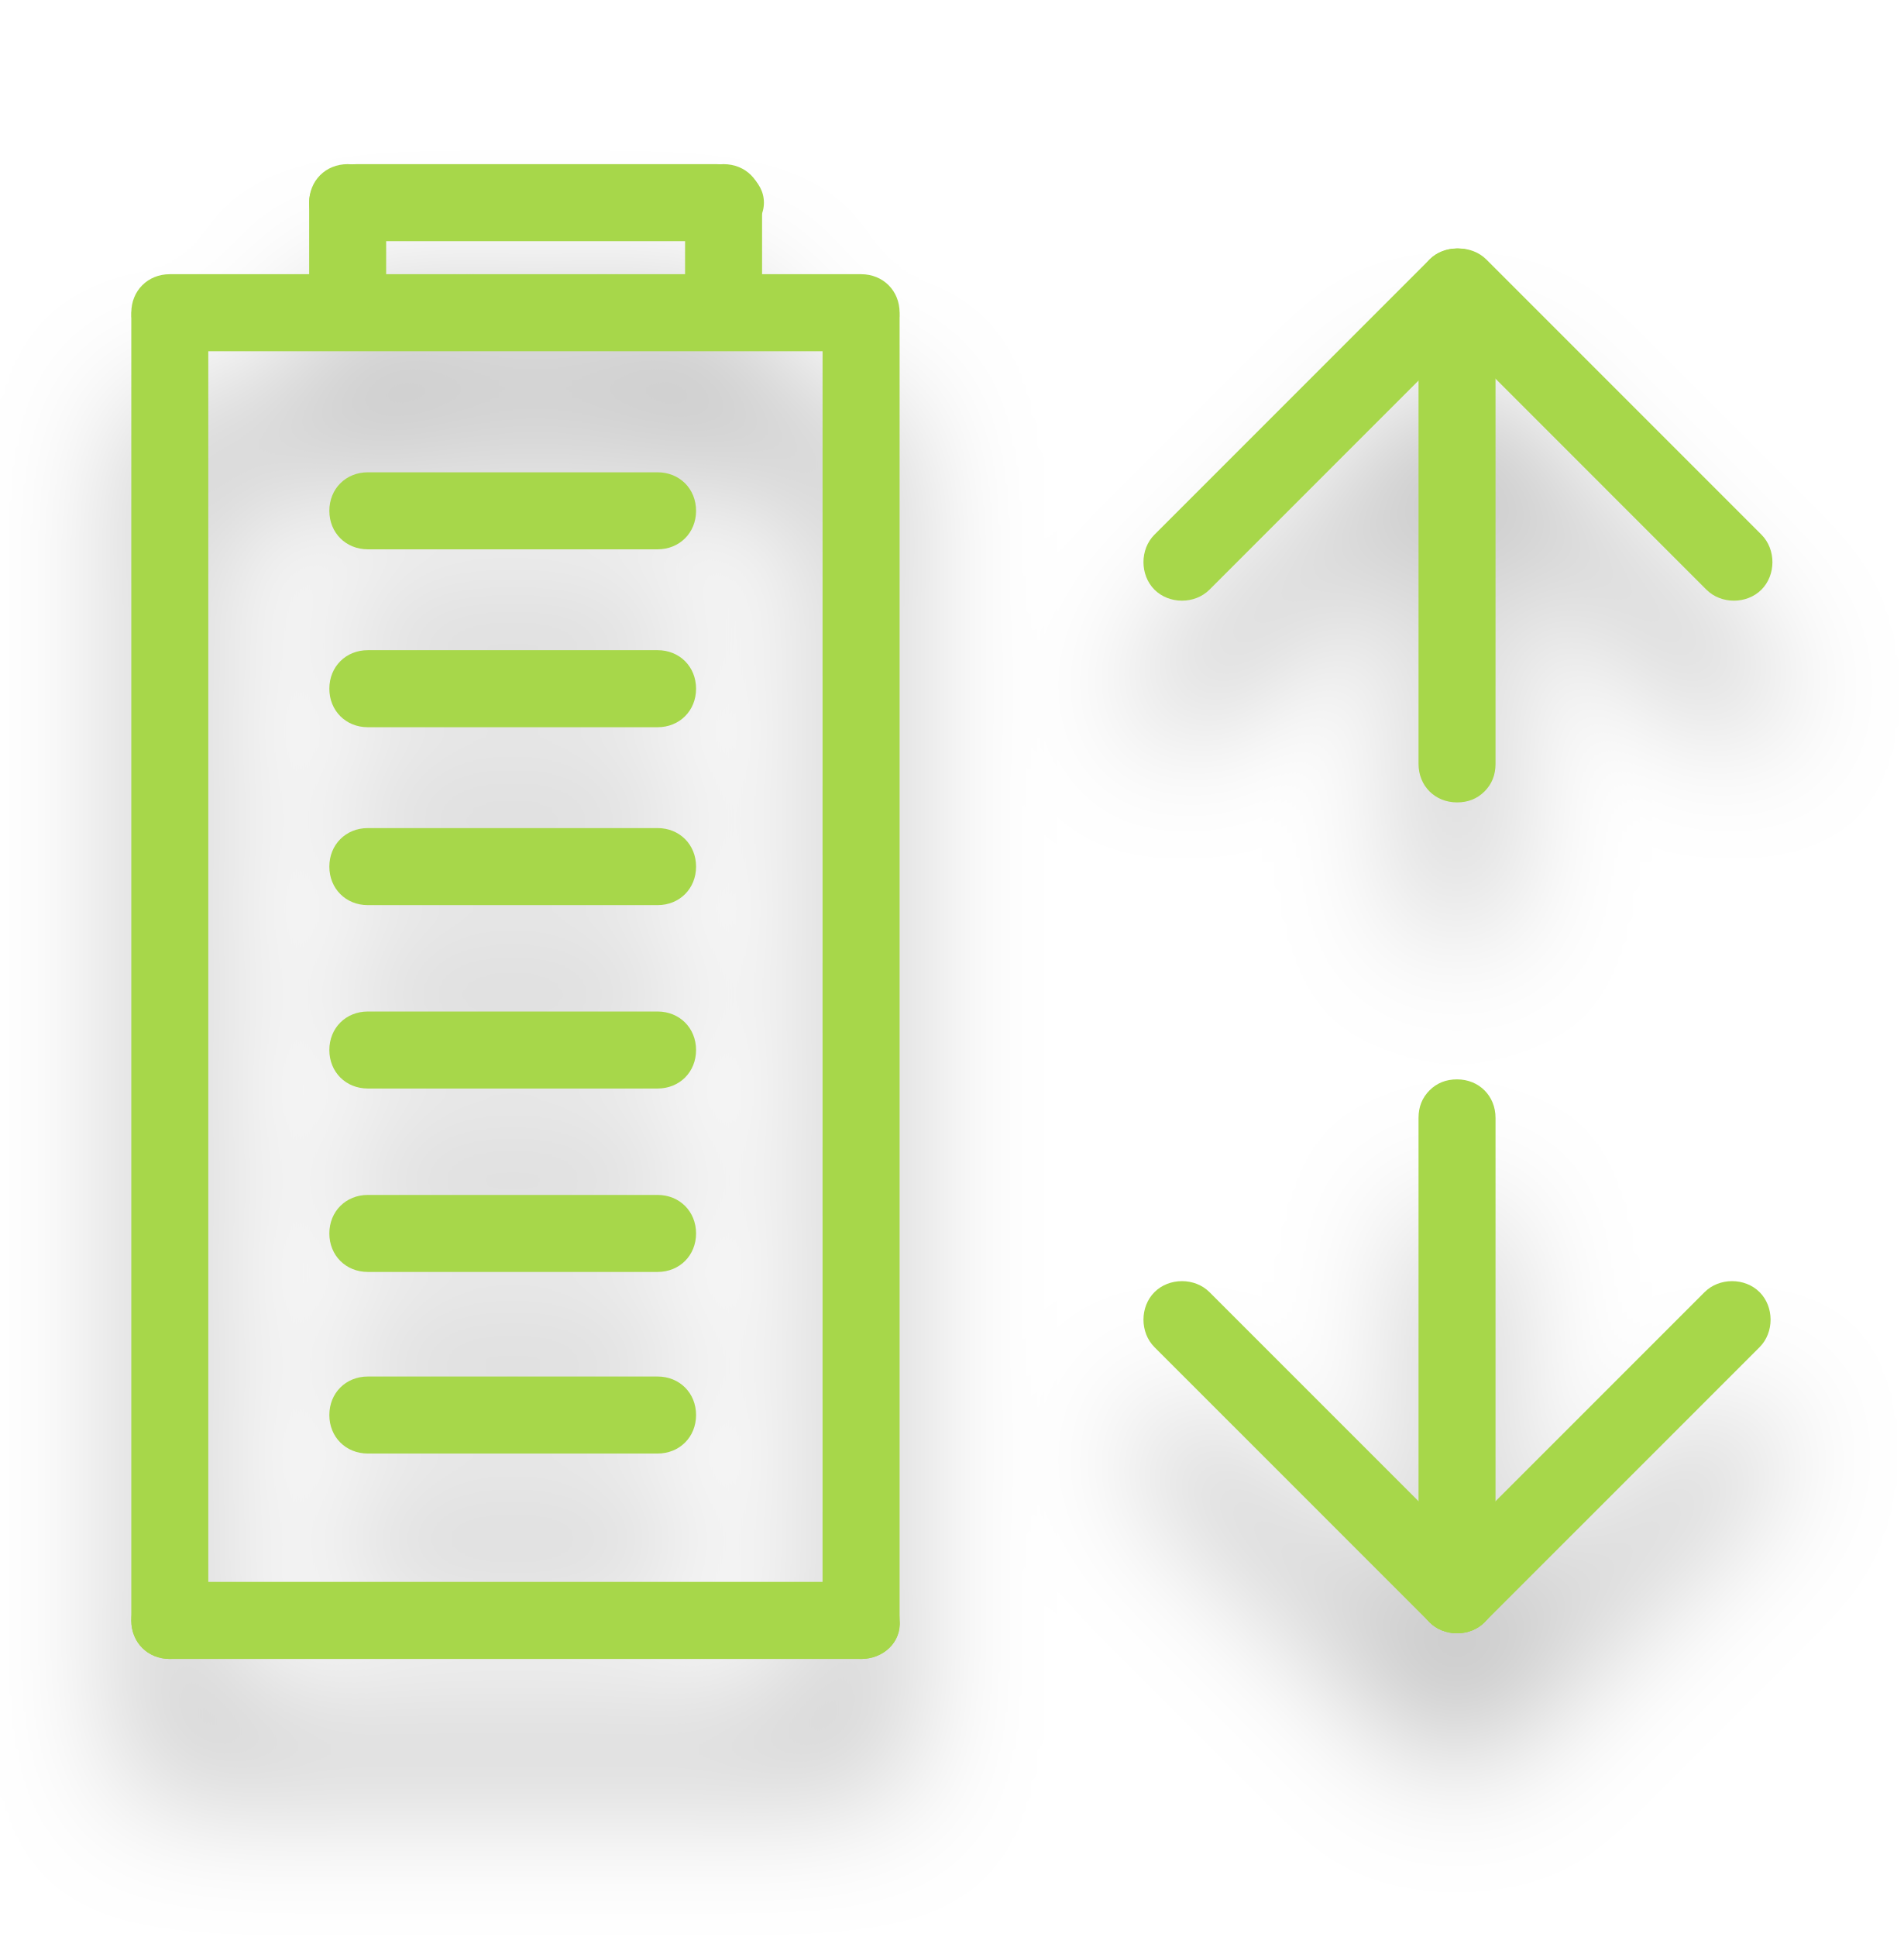
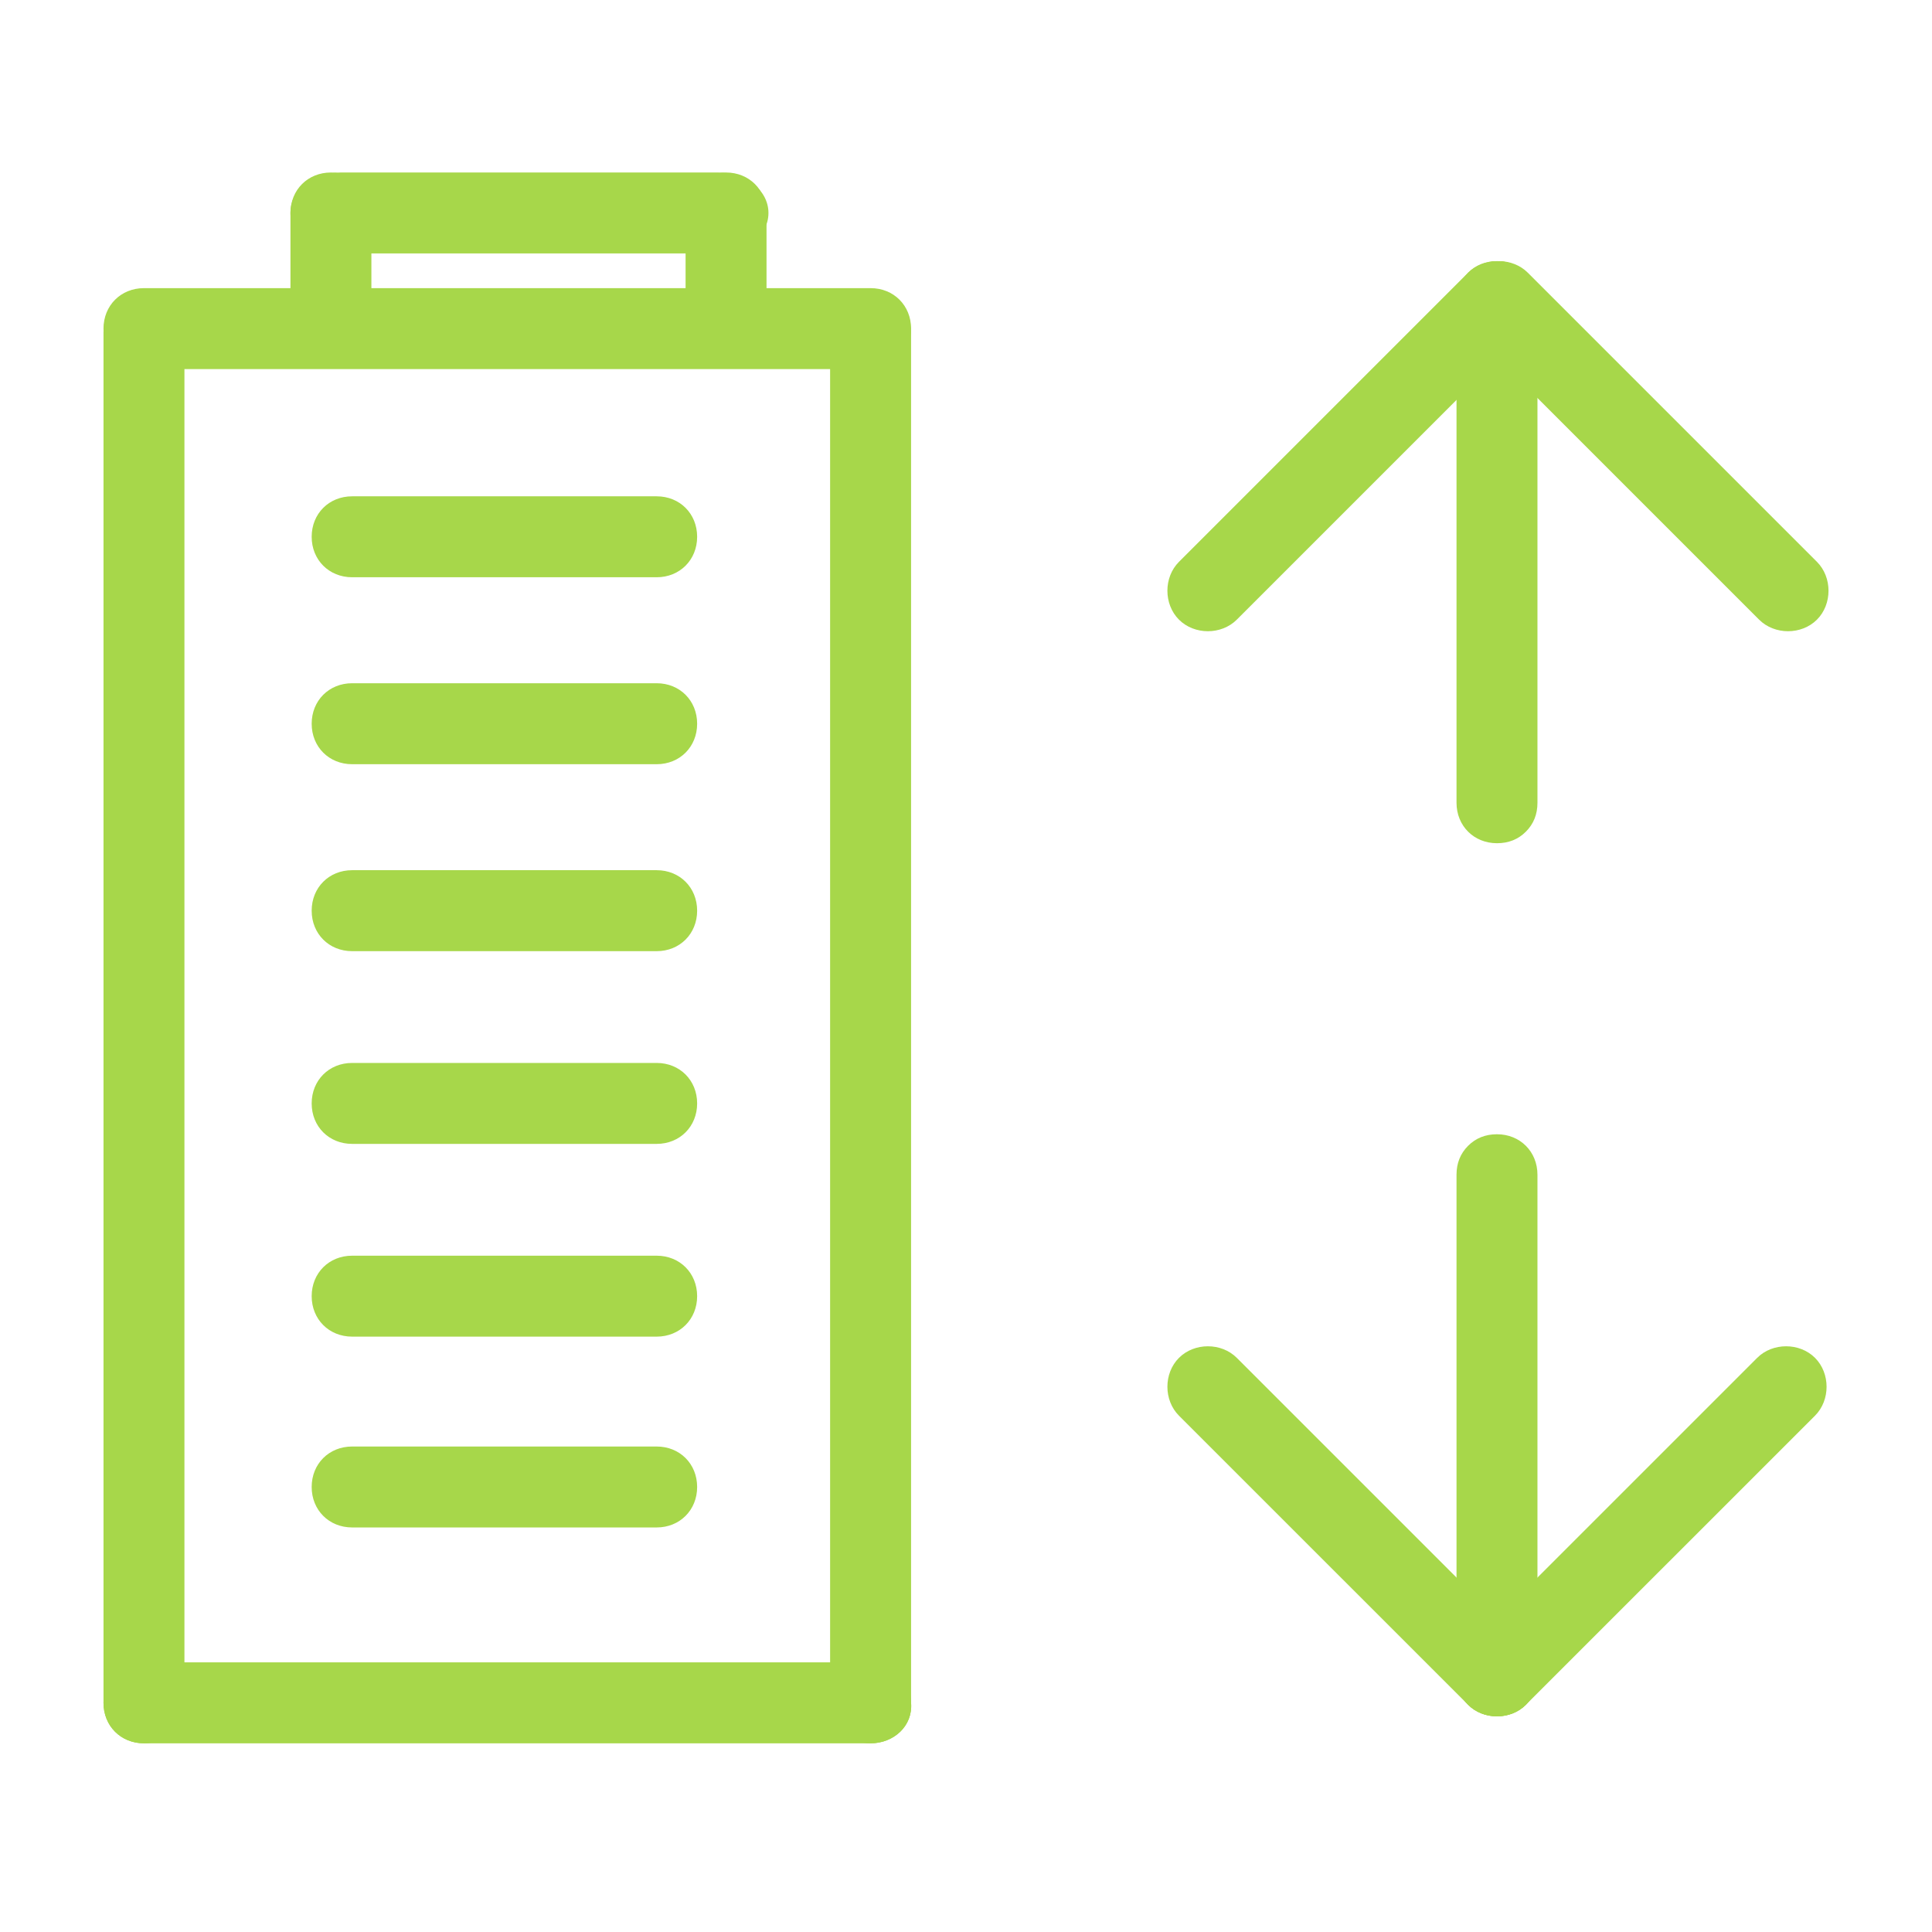
- <svg xmlns="http://www.w3.org/2000/svg" width="58" height="59" viewBox="0 0 58 59" fill="none">
-   <g filter="url(#filter0_d)">
-     <path d="M5.173 50.531C4.503 50.531 4 50.028 4 49.358V9.637C4 8.966 4.503 8.464 5.173 8.464C5.844 8.464 6.346 8.966 6.346 9.637V49.358C6.402 50.028 5.844 50.531 5.173 50.531Z" fill="#A7D74A" />
-     <path d="M26.235 50.531C25.564 50.531 25.061 50.028 25.061 49.358V9.637C25.061 8.966 25.564 8.464 26.235 8.464C26.905 8.464 27.408 8.966 27.408 9.637V49.358C27.464 50.028 26.905 50.531 26.235 50.531Z" fill="#A7D74A" />
-     <path d="M26.235 50.531H5.173C4.503 50.531 4 50.028 4 49.358C4 48.687 4.503 48.184 5.173 48.184H26.235C26.905 48.184 27.408 48.687 27.408 49.358C27.464 50.028 26.905 50.531 26.235 50.531Z" fill="#A7D74A" />
-     <path d="M26.235 10.698H5.173C4.503 10.698 4 10.196 4 9.525C4 8.855 4.503 8.352 5.173 8.352H26.235C26.905 8.352 27.408 8.855 27.408 9.525C27.408 10.196 26.905 10.698 26.235 10.698Z" fill="#A7D74A" />
-     <path d="M10.592 9.525C9.922 9.525 9.419 9.022 9.419 8.352V6.173C9.419 5.503 9.922 5 10.592 5C11.262 5 11.765 5.503 11.765 6.173V8.352C11.765 9.022 11.262 9.525 10.592 9.525Z" fill="#A7D74A" />
-     <path d="M22.045 9.525C21.374 9.525 20.872 9.022 20.872 8.352V6.173C20.872 5.503 21.374 5 22.045 5C22.715 5 23.218 5.503 23.218 6.173V8.352C23.218 9.022 22.715 9.525 22.045 9.525Z" fill="#A7D74A" />
-     <path d="M21.821 7.346H10.871C10.089 7.346 9.419 6.844 9.419 6.173C9.419 5.503 10.034 5 10.871 5H21.821C22.603 5 23.274 5.503 23.274 6.173C23.274 6.844 22.603 7.346 21.821 7.346Z" fill="#A7D74A" />
-     <path d="M20.034 44.274H11.207C10.537 44.274 10.034 43.771 10.034 43.101C10.034 42.43 10.537 41.928 11.207 41.928H20.034C20.704 41.928 21.207 42.43 21.207 43.101C21.207 43.771 20.704 44.274 20.034 44.274Z" fill="#A7D74A" />
-     <path d="M20.034 38.743H11.207C10.537 38.743 10.034 38.24 10.034 37.57C10.034 36.9 10.537 36.397 11.207 36.397H20.034C20.704 36.397 21.207 36.9 21.207 37.57C21.207 38.24 20.704 38.743 20.034 38.743Z" fill="#A7D74A" />
-     <path d="M20.034 33.156H11.207C10.537 33.156 10.034 32.654 10.034 31.983C10.034 31.313 10.537 30.81 11.207 30.81H20.034C20.704 30.81 21.207 31.313 21.207 31.983C21.207 32.654 20.704 33.156 20.034 33.156Z" fill="#A7D74A" />
-     <path d="M20.034 27.57H11.207C10.537 27.57 10.034 27.067 10.034 26.397C10.034 25.726 10.537 25.223 11.207 25.223H20.034C20.704 25.223 21.207 25.726 21.207 26.397C21.207 27.067 20.704 27.57 20.034 27.57Z" fill="#A7D74A" />
-     <path d="M20.034 22.151H11.207C10.537 22.151 10.034 21.648 10.034 20.978C10.034 20.307 10.537 19.804 11.207 19.804H20.034C20.704 19.804 21.207 20.307 21.207 20.978C21.207 21.648 20.704 22.151 20.034 22.151Z" fill="#A7D74A" />
-     <path d="M20.034 16.732H11.207C10.537 16.732 10.034 16.229 10.034 15.559C10.034 14.888 10.537 14.386 11.207 14.386H20.034C20.704 14.386 21.207 14.888 21.207 15.559C21.207 16.229 20.704 16.732 20.034 16.732Z" fill="#A7D74A" />
-     <path d="M45.229 24.106C45.005 24.33 44.726 24.441 44.391 24.441C43.721 24.441 43.218 23.939 43.218 23.268V8.743C43.218 8.073 43.721 7.57 44.391 7.57C45.061 7.57 45.564 8.073 45.564 8.743V23.268C45.564 23.603 45.452 23.883 45.229 24.106Z" fill="#A7D74A" />
-     <path d="M45.229 9.581L36.849 17.961C36.402 18.408 35.62 18.408 35.173 17.961C34.726 17.514 34.726 16.732 35.173 16.285L43.553 7.905C44 7.458 44.782 7.458 45.229 7.905C45.676 8.352 45.676 9.078 45.229 9.581Z" fill="#A7D74A" />
-     <path d="M53.665 17.961C53.218 18.408 52.436 18.408 51.989 17.961L43.609 9.581C43.162 9.134 43.162 8.352 43.609 7.905C44.056 7.458 44.838 7.458 45.285 7.905L53.665 16.285C54.112 16.732 54.112 17.514 53.665 17.961Z" fill="#A7D74A" />
-     <path d="M43.553 33.212C43.776 32.989 44.056 32.877 44.391 32.877C45.061 32.877 45.564 33.38 45.564 34.05V48.575C45.564 49.246 45.061 49.749 44.391 49.749C43.721 49.749 43.218 49.246 43.218 48.575V34.05C43.218 33.715 43.33 33.436 43.553 33.212Z" fill="#A7D74A" />
-     <path d="M43.553 47.737L51.933 39.358C52.38 38.911 53.162 38.911 53.609 39.358C54.056 39.805 54.056 40.587 53.609 41.034L45.229 49.413C44.782 49.86 44 49.86 43.553 49.413C43.106 48.967 43.106 48.24 43.553 47.737Z" fill="#A7D74A" />
-     <path d="M35.173 39.358C35.62 38.911 36.402 38.911 36.849 39.358L45.229 47.737C45.676 48.184 45.676 48.967 45.229 49.413C44.782 49.86 44 49.86 43.553 49.413L35.173 41.034C34.726 40.587 34.726 39.805 35.173 39.358Z" fill="#A7D74A" />
-   </g>
-   <defs>
-     <filter id="filter0_d" x="-3" y="0" width="64" height="64" filterUnits="userSpaceOnUse" color-interpolation-filters="sRGB">
-       <feFlood flood-opacity="0" result="BackgroundImageFix" />
-       <feColorMatrix in="SourceAlpha" type="matrix" values="0 0 0 0 0 0 0 0 0 0 0 0 0 0 0 0 0 0 127 0" />
-       <feOffset dy="4" />
-       <feGaussianBlur stdDeviation="2" />
-       <feColorMatrix type="matrix" values="0 0 0 0 0 0 0 0 0 0 0 0 0 0 0 0 0 0 0.25 0" />
-       <feBlend mode="normal" in2="BackgroundImageFix" result="effect1_dropShadow" />
-       <feBlend mode="normal" in="SourceGraphic" in2="effect1_dropShadow" result="shape" />
-     </filter>
-   </defs>
+ <svg xmlns="http://www.w3.org/2000/svg" width="56" height="56" viewBox="0 0 56 56" fill="none">
+   <path d="M4.173 50.531C3.503 50.531 3 50.028 3 49.358V9.637C3 8.966 3.503 8.464 4.173 8.464C4.844 8.464 5.346 8.966 5.346 9.637V49.358C5.402 50.028 4.844 50.531 4.173 50.531Z" fill="#A7D74A" />
+   <path d="M25.235 50.531C24.564 50.531 24.061 50.028 24.061 49.358V9.637C24.061 8.966 24.564 8.464 25.235 8.464C25.905 8.464 26.408 8.966 26.408 9.637V49.358C26.464 50.028 25.905 50.531 25.235 50.531Z" fill="#A7D74A" />
+   <path d="M25.235 50.531H4.173C3.503 50.531 3 50.028 3 49.358C3 48.687 3.503 48.184 4.173 48.184H25.235C25.905 48.184 26.408 48.687 26.408 49.358C26.464 50.028 25.905 50.531 25.235 50.531Z" fill="#A7D74A" />
+   <path d="M25.235 10.698H4.173C3.503 10.698 3 10.196 3 9.525C3 8.855 3.503 8.352 4.173 8.352H25.235C25.905 8.352 26.408 8.855 26.408 9.525C26.408 10.196 25.905 10.698 25.235 10.698Z" fill="#A7D74A" />
+   <path d="M9.592 9.525C8.922 9.525 8.419 9.022 8.419 8.352V6.173C8.419 5.503 8.922 5 9.592 5C10.262 5 10.765 5.503 10.765 6.173V8.352C10.765 9.022 10.262 9.525 9.592 9.525Z" fill="#A7D74A" />
+   <path d="M21.045 9.525C20.374 9.525 19.872 9.022 19.872 8.352V6.173C19.872 5.503 20.374 5 21.045 5C21.715 5 22.218 5.503 22.218 6.173V8.352C22.218 9.022 21.715 9.525 21.045 9.525Z" fill="#A7D74A" />
+   <path d="M20.821 7.346H9.871C9.089 7.346 8.419 6.844 8.419 6.173C8.419 5.503 9.033 5 9.871 5H20.821C21.603 5 22.274 5.503 22.274 6.173C22.274 6.844 21.603 7.346 20.821 7.346Z" fill="#A7D74A" />
+   <path d="M19.034 44.274H10.207C9.536 44.274 9.034 43.771 9.034 43.101C9.034 42.43 9.536 41.928 10.207 41.928H19.034C19.704 41.928 20.207 42.43 20.207 43.101C20.207 43.771 19.704 44.274 19.034 44.274Z" fill="#A7D74A" />
+   <path d="M19.034 38.743H10.207C9.536 38.743 9.034 38.24 9.034 37.57C9.034 36.9 9.536 36.397 10.207 36.397H19.034C19.704 36.397 20.207 36.9 20.207 37.57C20.207 38.24 19.704 38.743 19.034 38.743Z" fill="#A7D74A" />
+   <path d="M19.034 33.156H10.207C9.536 33.156 9.034 32.654 9.034 31.983C9.034 31.313 9.536 30.81 10.207 30.81H19.034C19.704 30.81 20.207 31.313 20.207 31.983C20.207 32.654 19.704 33.156 19.034 33.156Z" fill="#A7D74A" />
+   <path d="M19.034 27.57H10.207C9.536 27.57 9.034 27.067 9.034 26.397C9.034 25.726 9.536 25.223 10.207 25.223H19.034C19.704 25.223 20.207 25.726 20.207 26.397C20.207 27.067 19.704 27.57 19.034 27.57Z" fill="#A7D74A" />
+   <path d="M19.034 22.151H10.207C9.536 22.151 9.034 21.648 9.034 20.978C9.034 20.307 9.536 19.804 10.207 19.804H19.034C19.704 19.804 20.207 20.307 20.207 20.978C20.207 21.648 19.704 22.151 19.034 22.151Z" fill="#A7D74A" />
+   <path d="M19.034 16.732H10.207C9.536 16.732 9.034 16.229 9.034 15.559C9.034 14.888 9.536 14.386 10.207 14.386H19.034C19.704 14.386 20.207 14.888 20.207 15.559C20.207 16.229 19.704 16.732 19.034 16.732Z" fill="#A7D74A" />
+   <path d="M44.229 24.106C44.005 24.33 43.726 24.441 43.391 24.441C42.721 24.441 42.218 23.939 42.218 23.268V8.743C42.218 8.073 42.721 7.57 43.391 7.57C44.061 7.57 44.564 8.073 44.564 8.743V23.268C44.564 23.603 44.452 23.883 44.229 24.106Z" fill="#A7D74A" />
+   <path d="M44.229 9.581L35.849 17.961C35.402 18.408 34.62 18.408 34.173 17.961C33.726 17.514 33.726 16.732 34.173 16.285L42.553 7.905C43 7.458 43.782 7.458 44.229 7.905C44.676 8.352 44.676 9.078 44.229 9.581Z" fill="#A7D74A" />
+   <path d="M52.665 17.961C52.218 18.408 51.436 18.408 50.989 17.961L42.609 9.581C42.162 9.134 42.162 8.352 42.609 7.905C43.056 7.458 43.838 7.458 44.285 7.905L52.665 16.285C53.112 16.732 53.112 17.514 52.665 17.961Z" fill="#A7D74A" />
+   <path d="M42.553 33.212C42.776 32.989 43.056 32.877 43.391 32.877C44.061 32.877 44.564 33.38 44.564 34.05V48.575C44.564 49.246 44.061 49.749 43.391 49.749C42.721 49.749 42.218 49.246 42.218 48.575V34.05C42.218 33.715 42.33 33.436 42.553 33.212Z" fill="#A7D74A" />
+   <path d="M42.553 47.737L50.933 39.358C51.38 38.911 52.162 38.911 52.609 39.358C53.056 39.805 53.056 40.587 52.609 41.034L44.229 49.413C43.782 49.86 43 49.86 42.553 49.413C42.106 48.967 42.106 48.24 42.553 47.737Z" fill="#A7D74A" />
+   <path d="M34.173 39.358C34.62 38.911 35.402 38.911 35.849 39.358L44.229 47.737C44.676 48.184 44.676 48.967 44.229 49.413C43.782 49.86 43 49.86 42.553 49.413L34.173 41.034C33.726 40.587 33.726 39.805 34.173 39.358Z" fill="#A7D74A" />
</svg>
